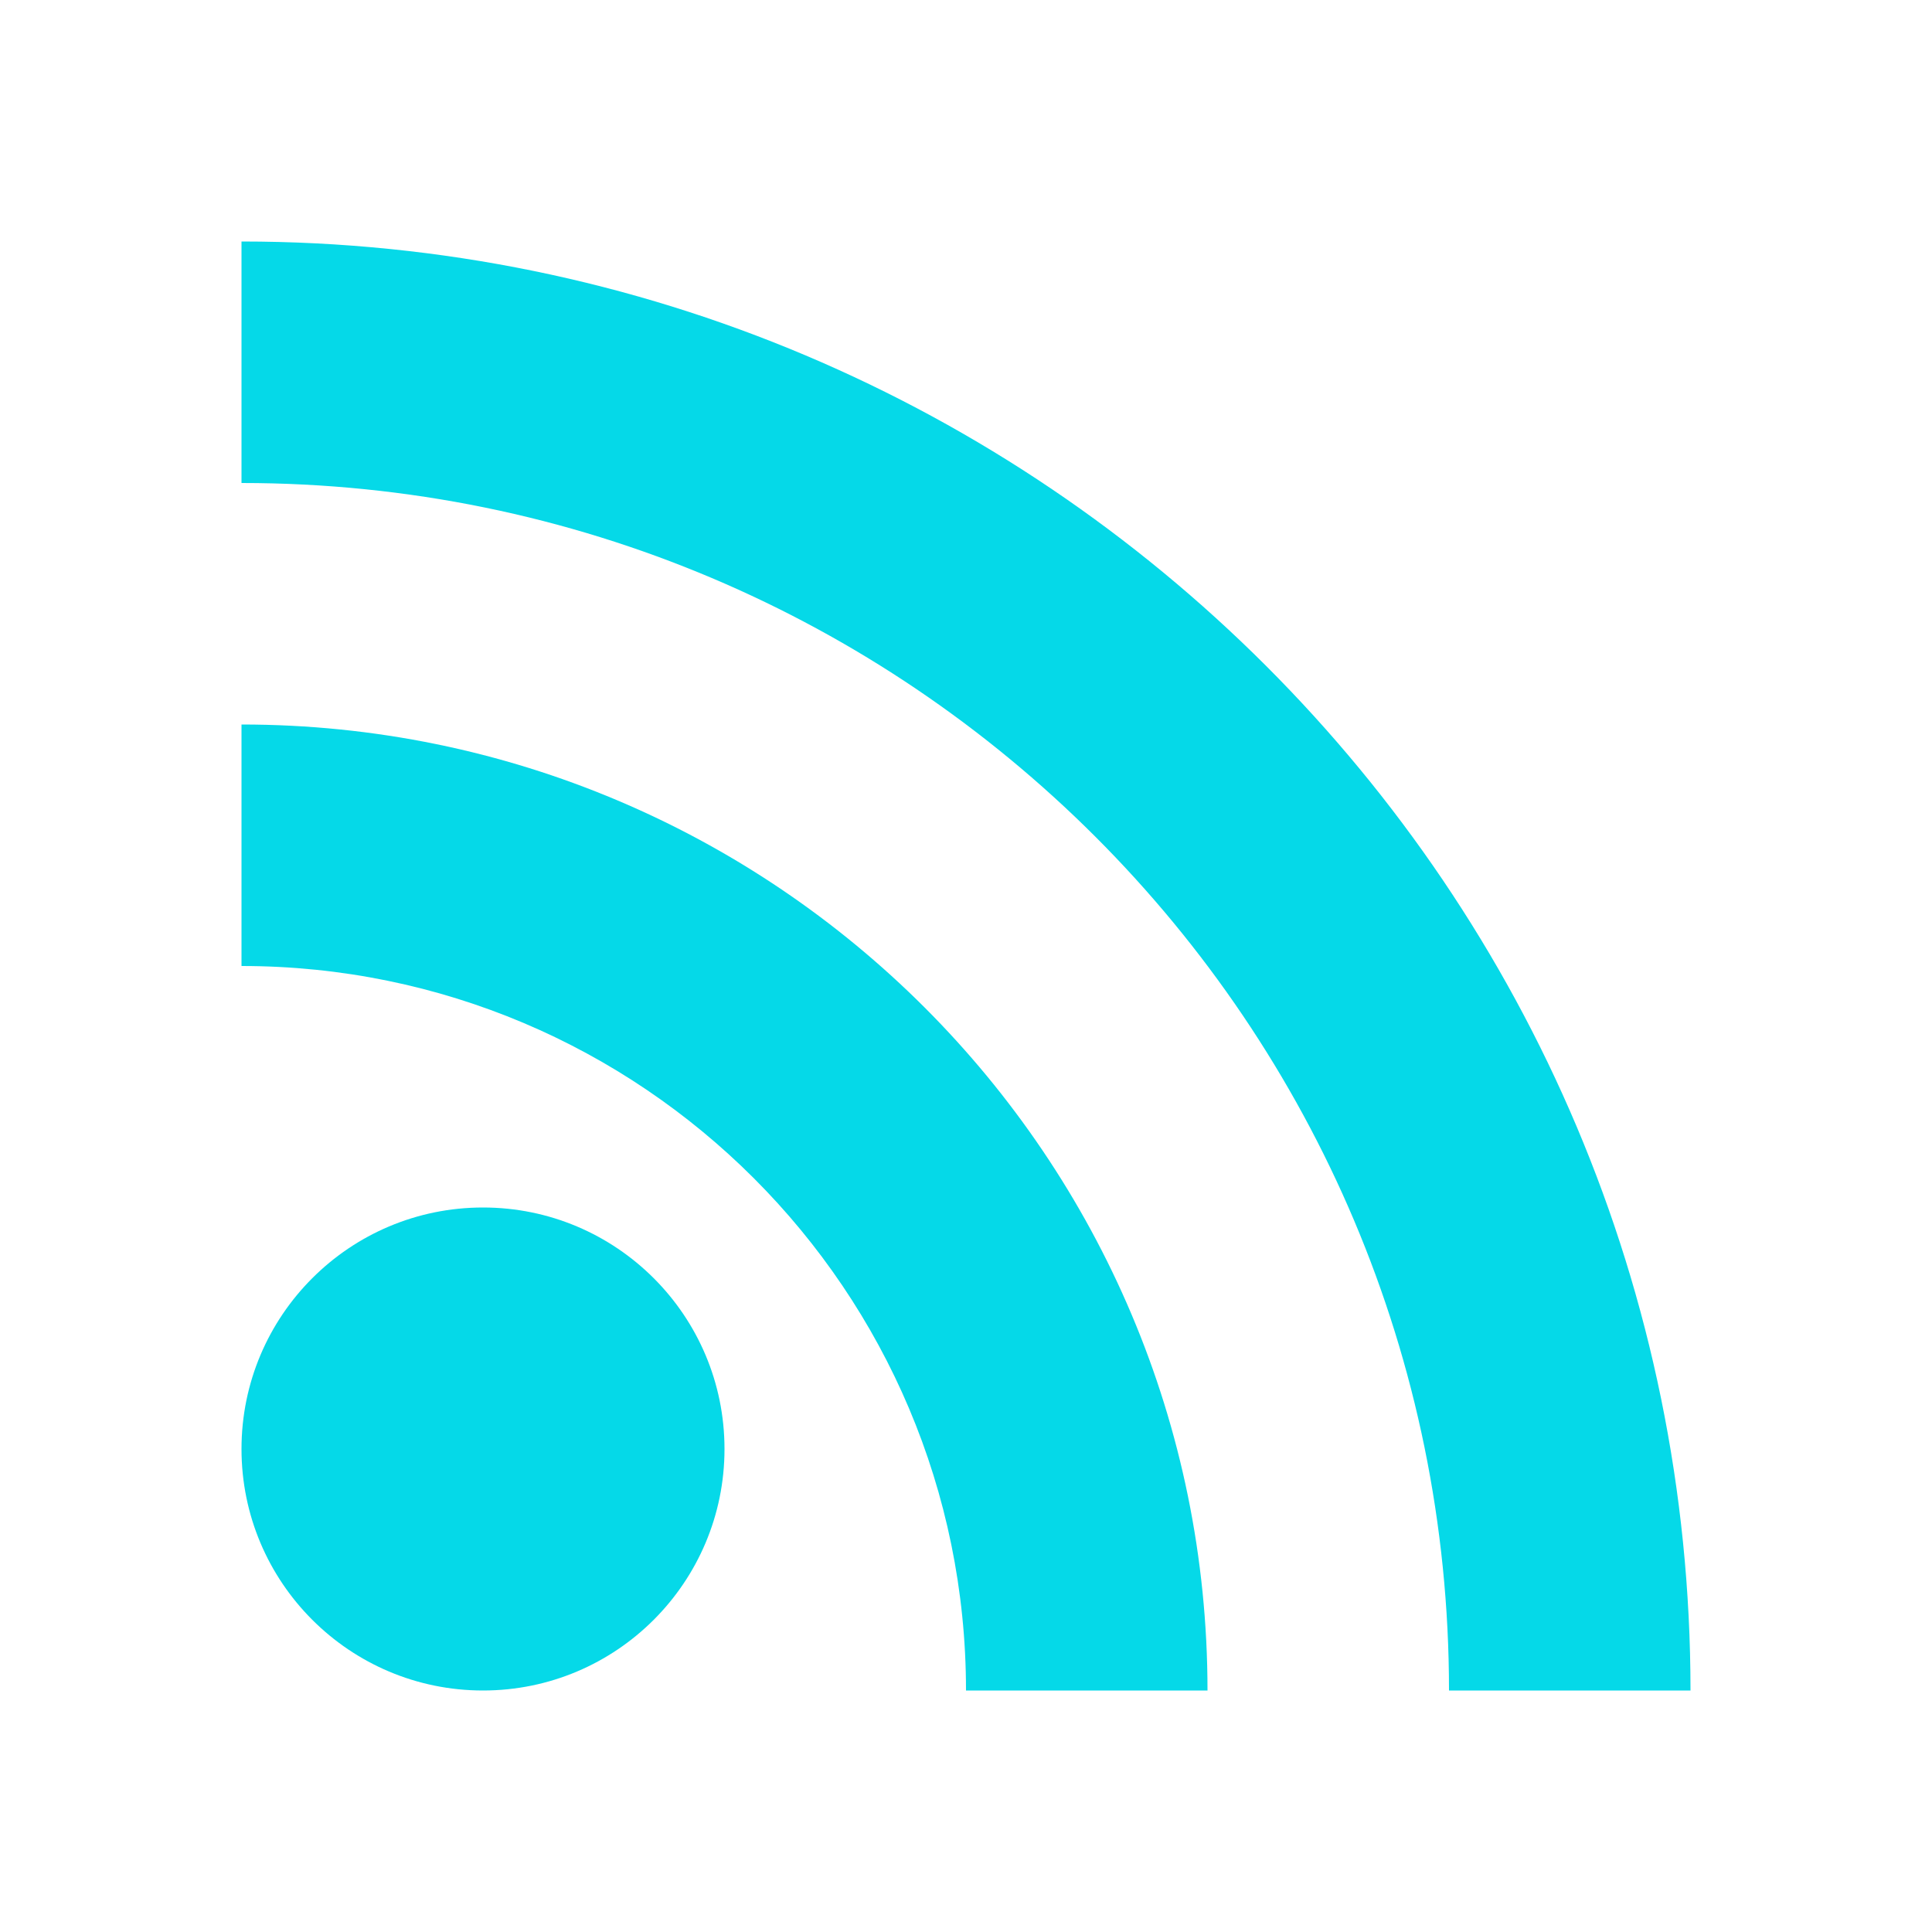
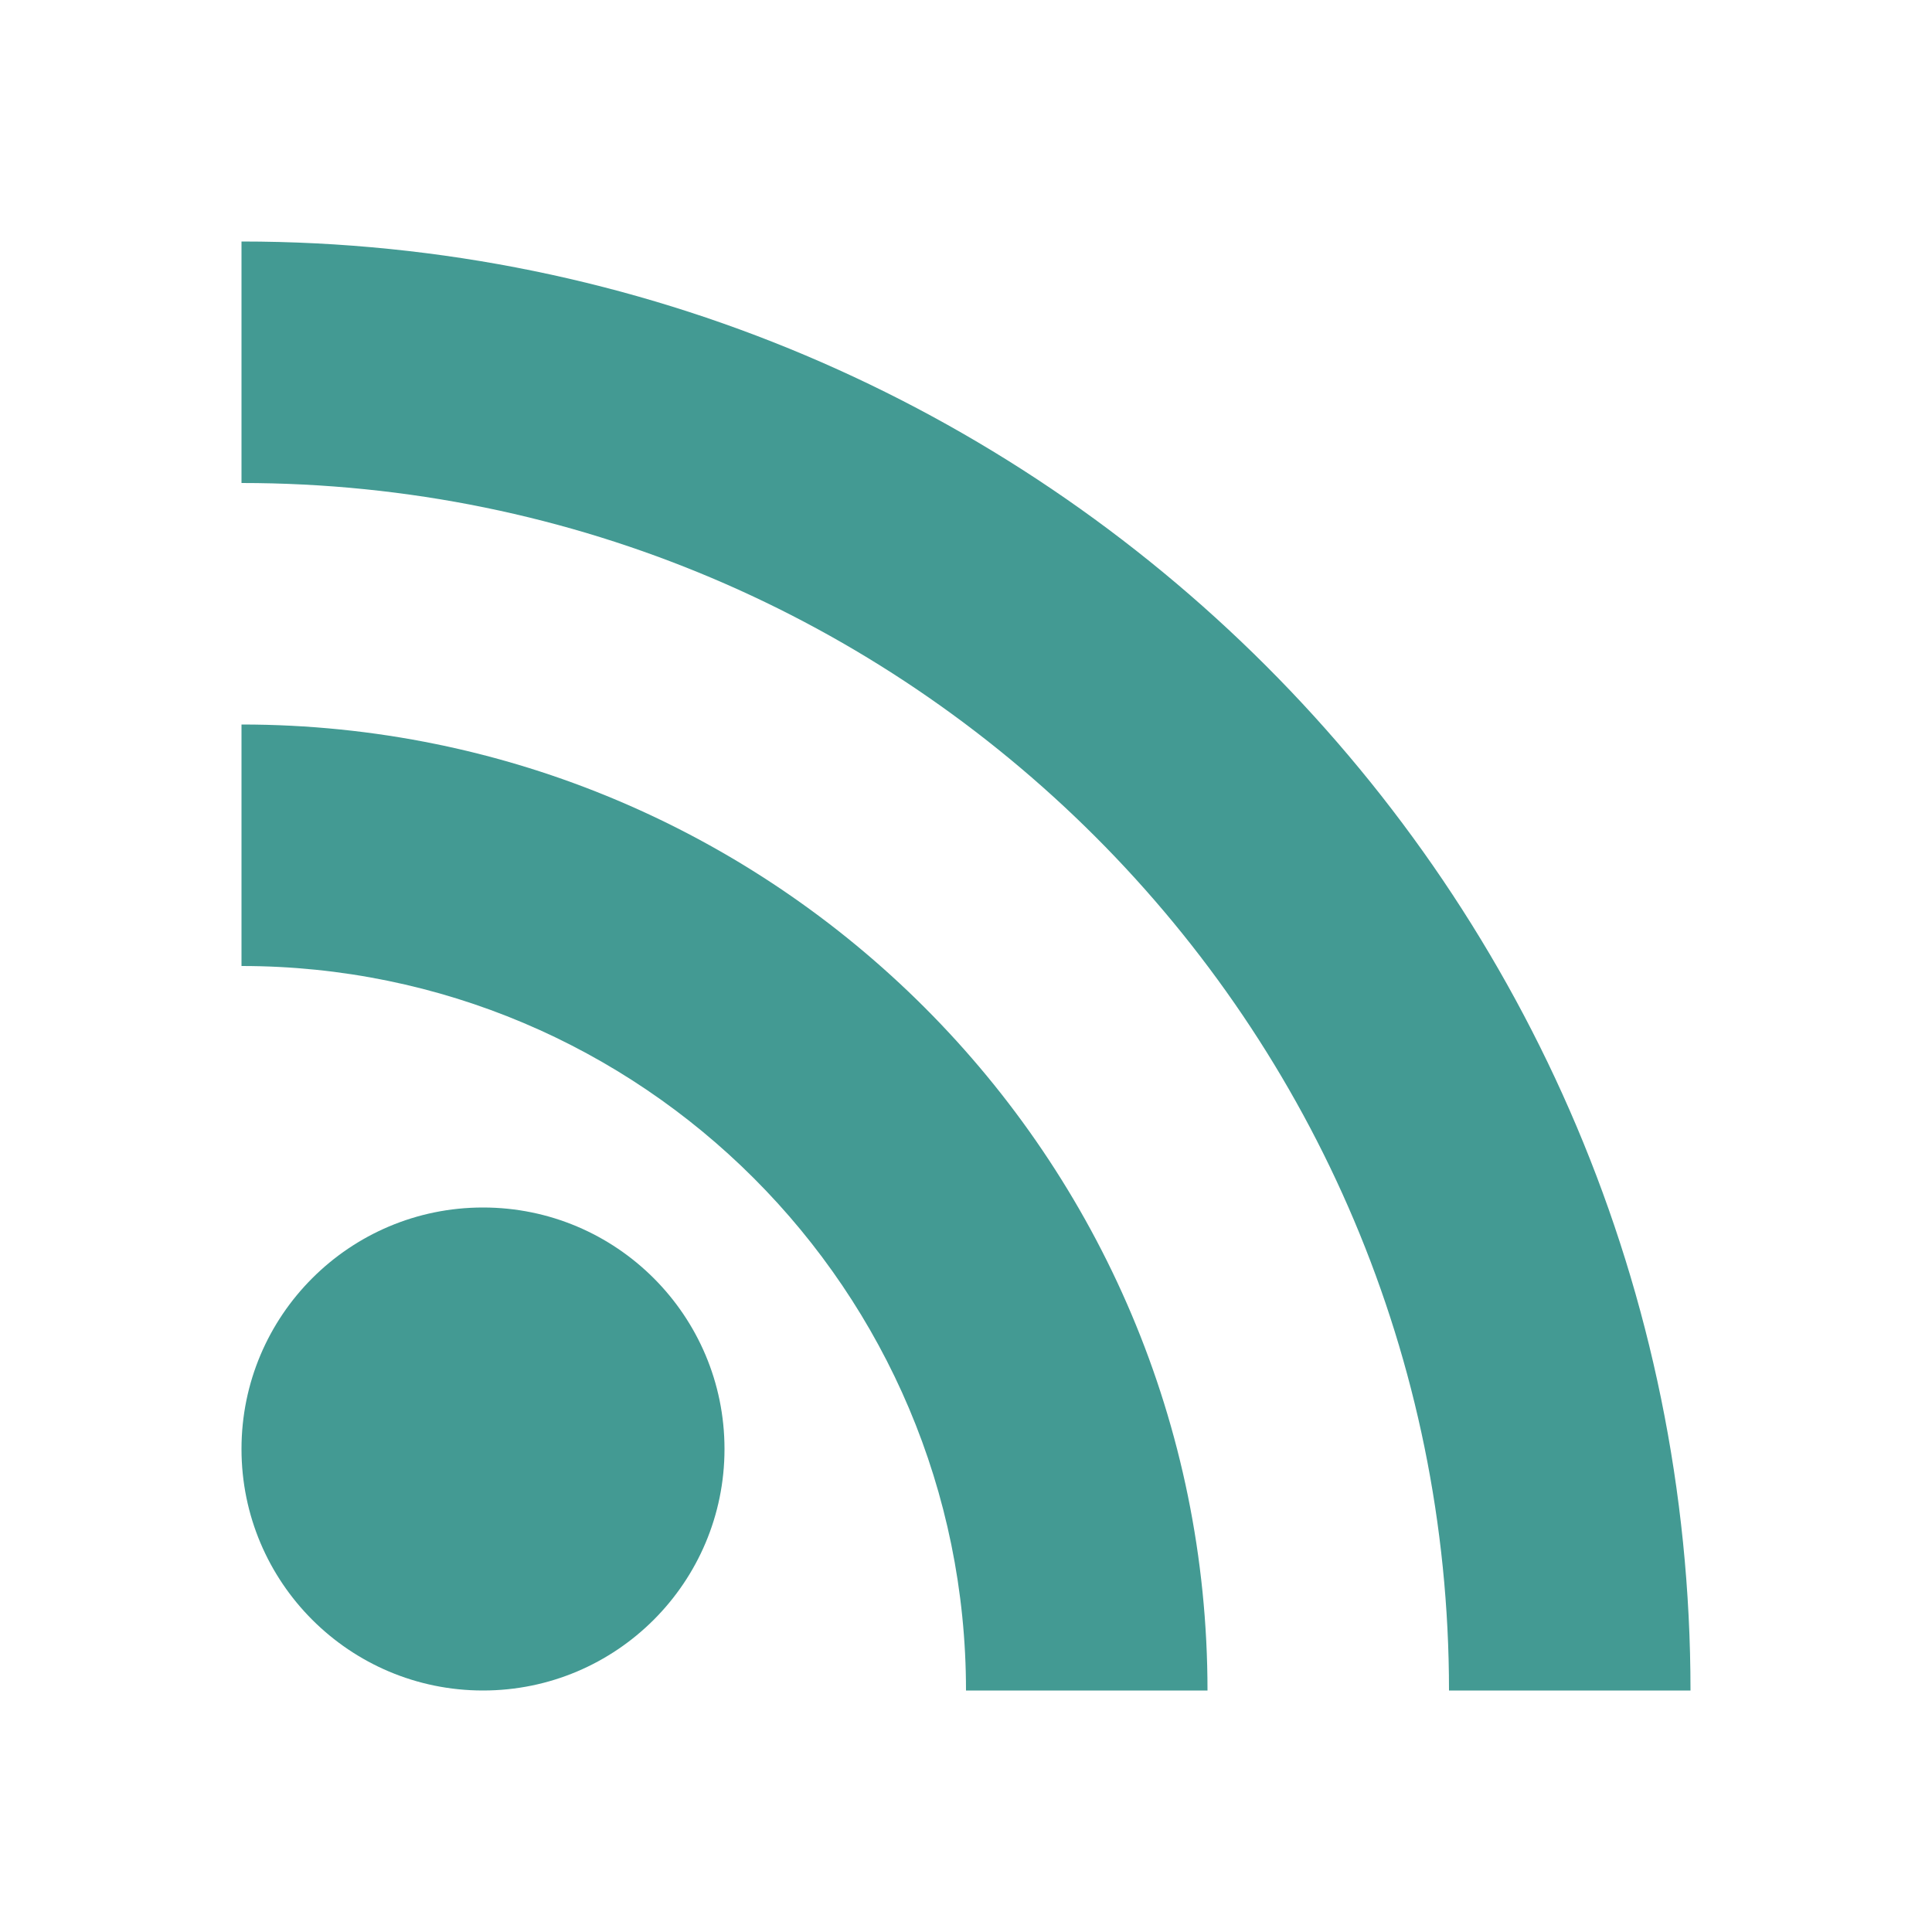
- <svg xmlns="http://www.w3.org/2000/svg" id="RSSicon" viewBox="0 0 8 8" width="256" height="256">
-   <style type="text/css">
+ <svg xmlns="http://www.w3.org/2000/svg" id="RSSicon" viewBox="0 0 8 8" width="256" height="256" version="1.1">
+   <defs id="defs2" />
+   <style type="text/css" id="style1">
    .button {stroke: none; fill: none;}
    .symbol {stroke: none; fill: #05d9e8;}
  </style>
-   <rect class="button" width="8" height="8" rx="1.5" />
-   <circle class="symbol" cx="2" cy="6" r="1" />
-   <path class="symbol" d="m 1,4 a 3,3 0 0 1 3,3 h 1 a 4,4 0 0 0 -4,-4 z" />
-   <path class="symbol" d="m 1,2 a 5,5 0 0 1 5,5 h 1 a 6,6 0 0 0 -6,-6 z" />
+   <rect class="button" width="8" height="8" rx="1.5" id="rect1" />
+   <circle class="symbol" cx="2" cy="6" r="1" id="circle1" style="fill:#439a93;fill-opacity:1" />
+   <path class="symbol" d="m 1,4 a 3,3 0 0 1 3,3 h 1 a 4,4 0 0 0 -4,-4 z" id="path1" style="fill:#439a93;fill-opacity:1" />
+   <path class="symbol" d="m 1,2 a 5,5 0 0 1 5,5 h 1 a 6,6 0 0 0 -6,-6 z" id="path2" style="fill:#439a93;fill-opacity:1" />
</svg>
